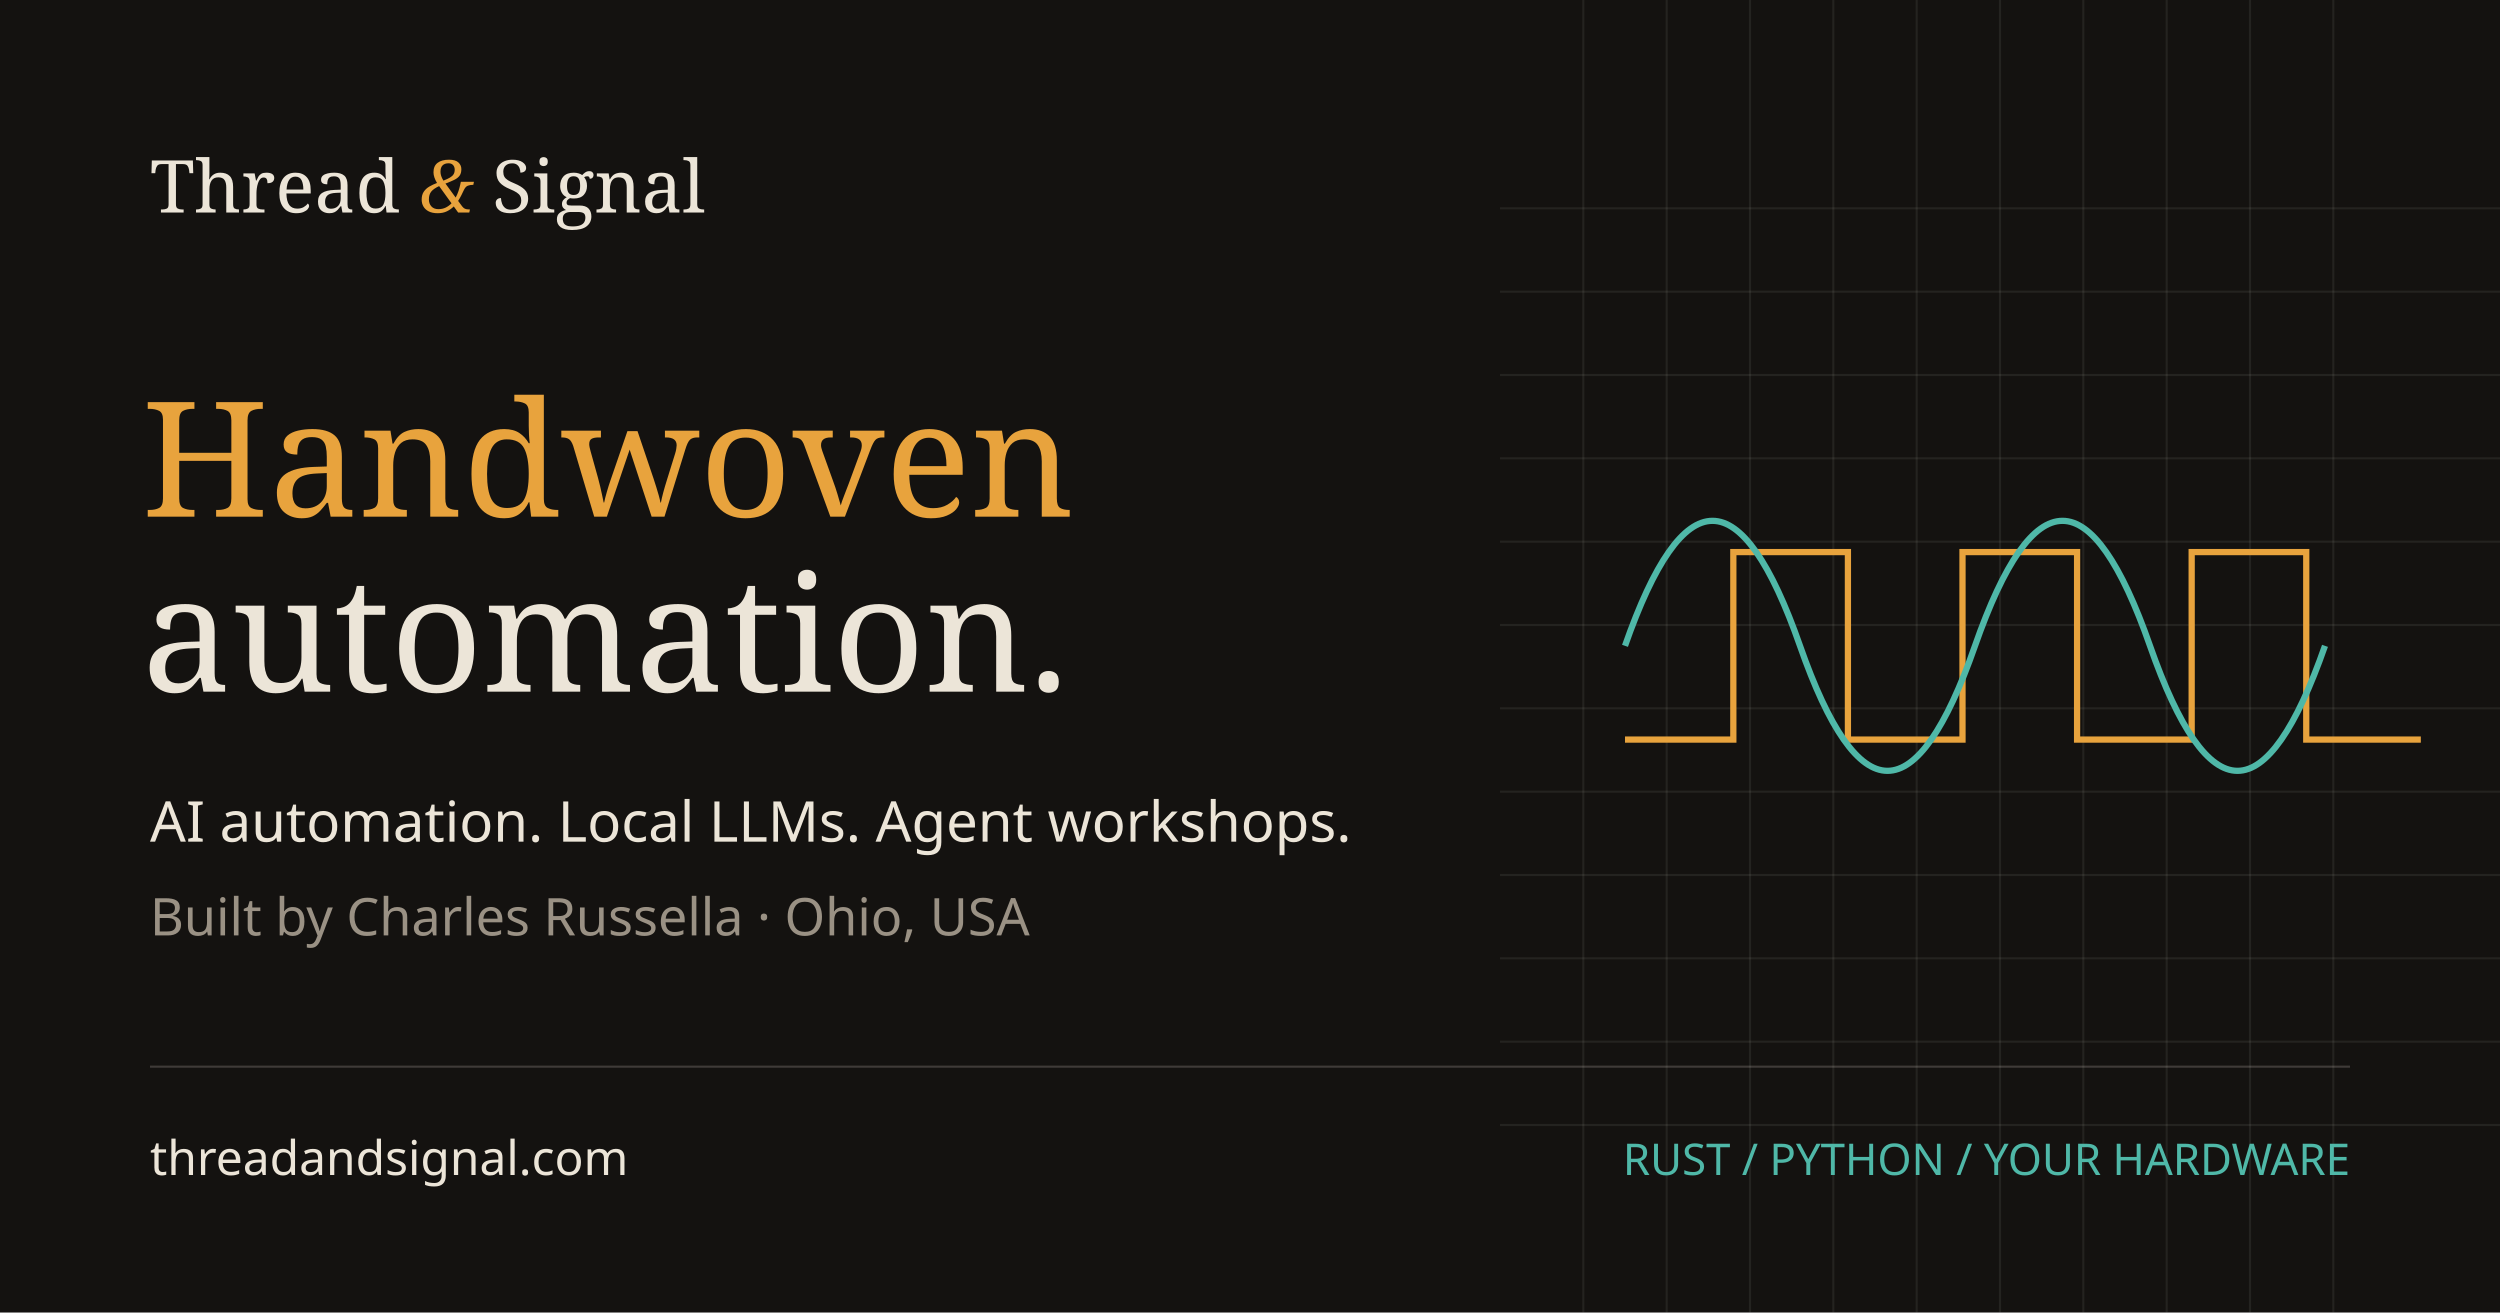
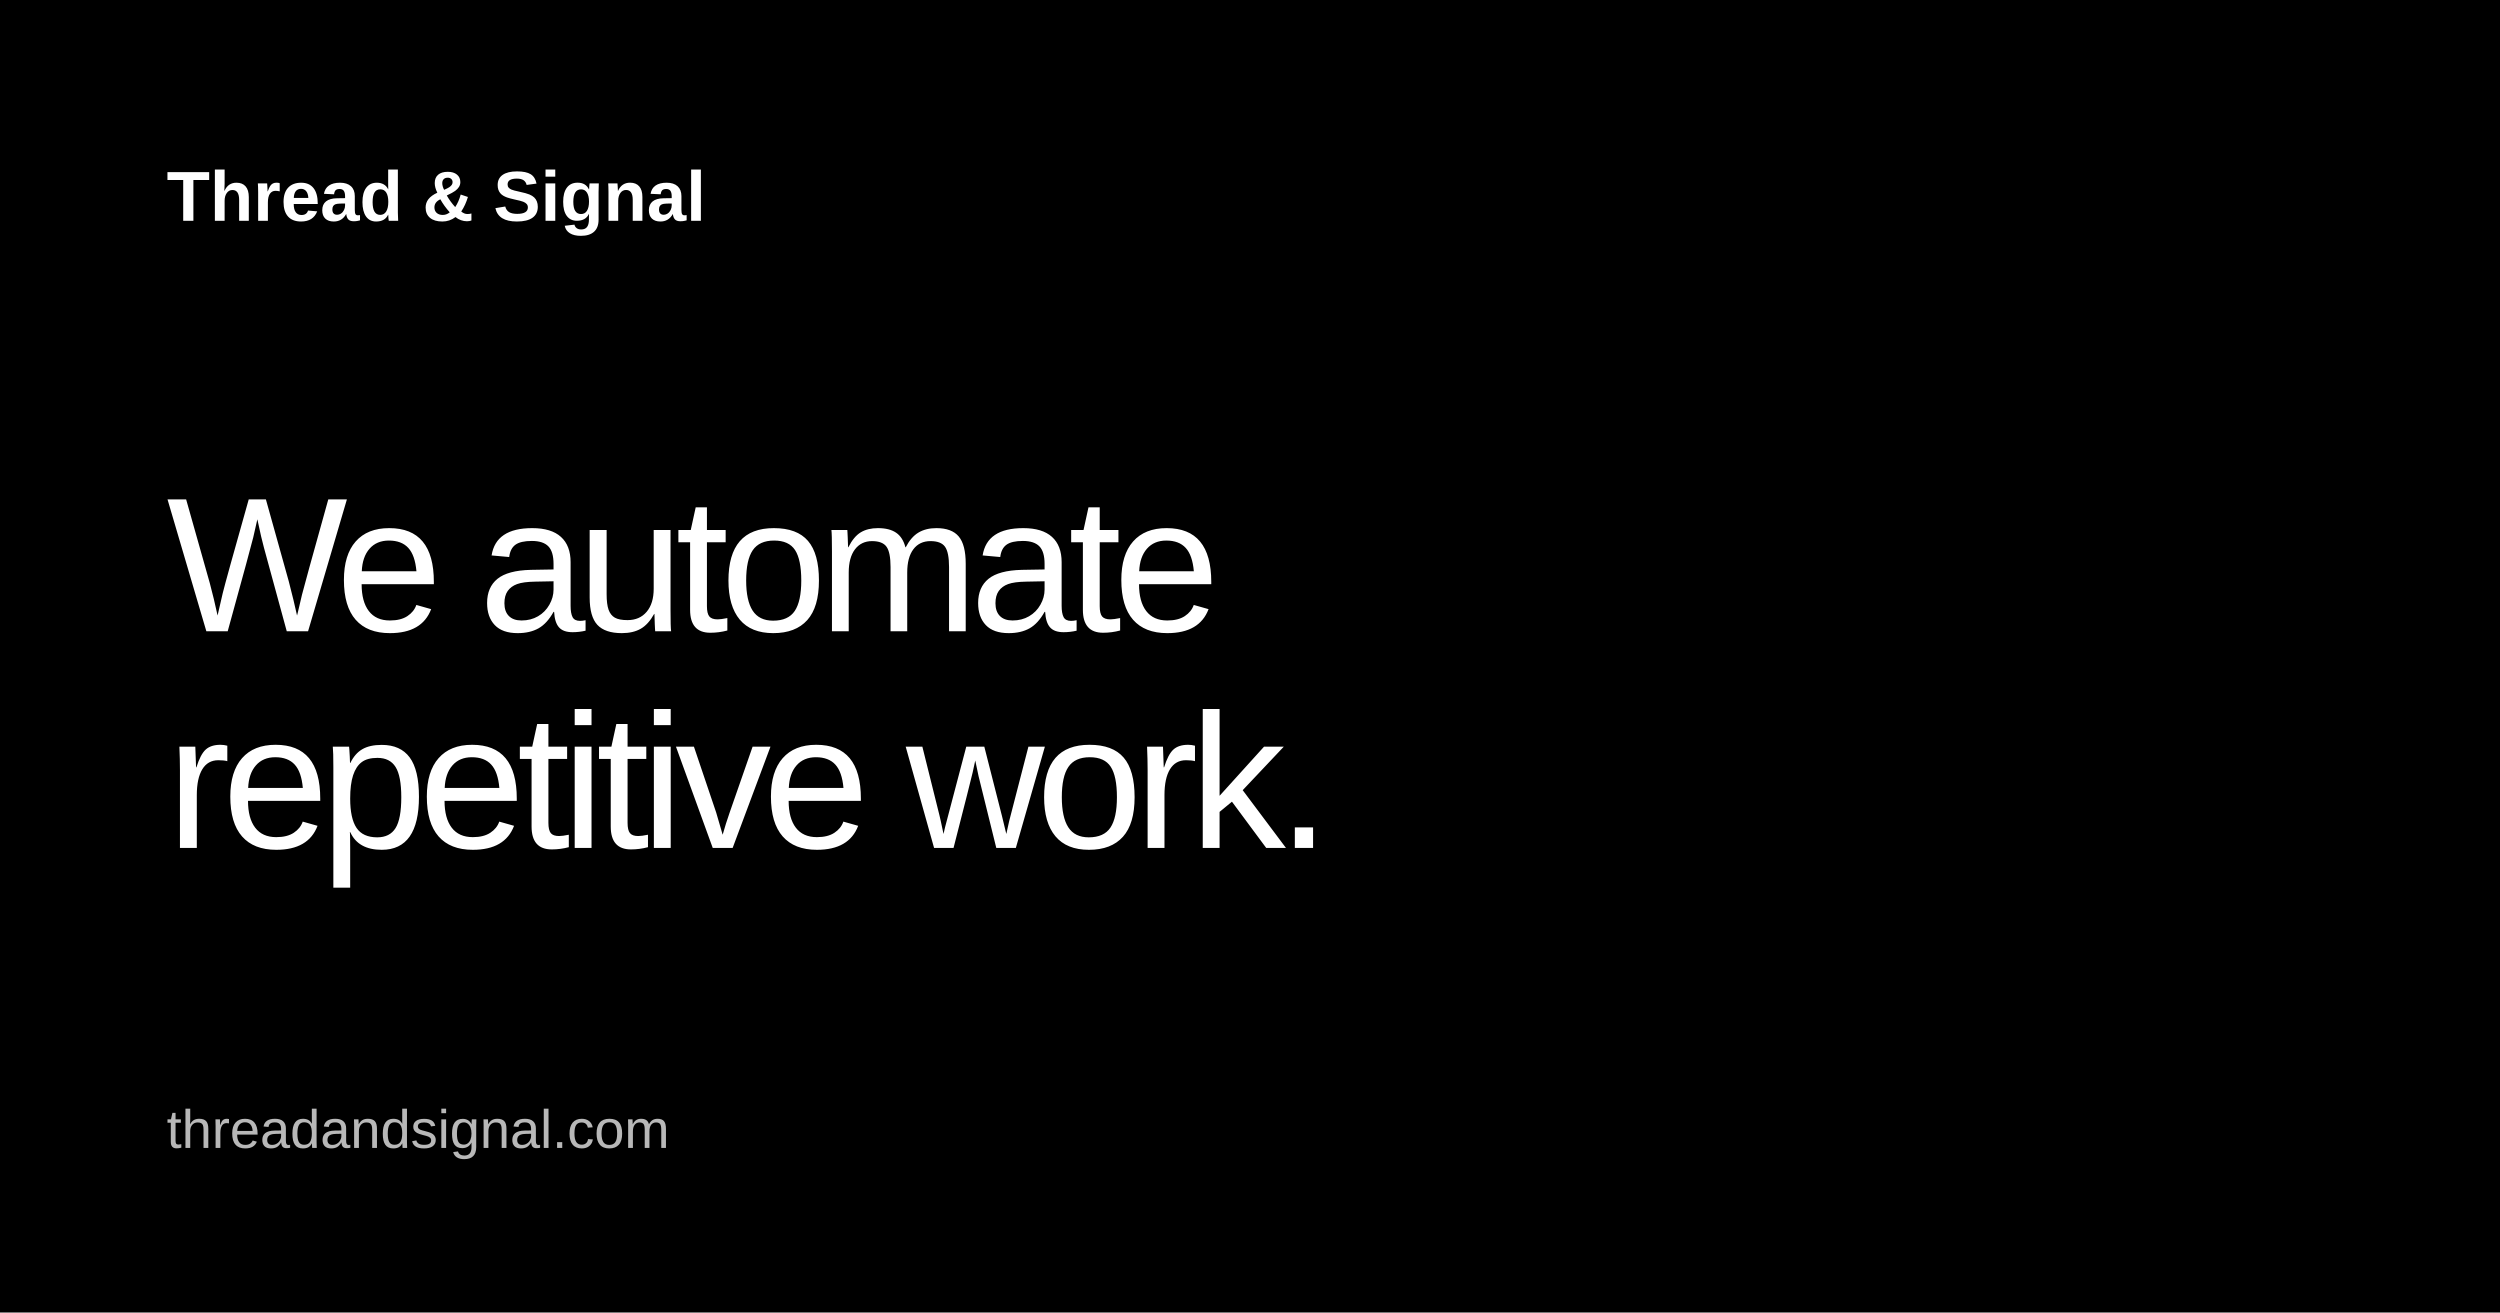
- <svg xmlns="http://www.w3.org/2000/svg" width="1200" height="630" viewBox="0 0 1200 630">
-   <rect width="1200" height="630" fill="#141210" />
-   <g fill="none" stroke="#ece5d8" stroke-opacity=".08">
-     <path d="M760 0v630m40-630v630m40-630v630m40-630v630m40-630v630m40-630v630m40-630v630m40-630v630m40-630v630m40-630v630" />
-     <path d="M720 100h480M720 140h480M720 180h480M720 220h480M720 260h480M720 300h480M720 340h480M720 380h480M720 420h480M720 460h480M720 500h480M720 540h480" />
+ <svg xmlns="http://www.w3.org/2000/svg" viewBox="0 0 1200 630" width="1200" height="630">
+   <rect width="1200" height="630" fill="#000" />
+   <text x="80" y="106" fill="#fff" font-family="Arial, Helvetica, sans-serif" font-size="34" font-weight="700">Thread &amp; Signal</text>
+   <g fill="#fff" font-family="Arial, Helvetica, sans-serif" font-size="92" letter-spacing="-4">
+     <text x="80" y="303">We automate</text>
+     <text x="80" y="407">repetitive work.</text>
  </g>
-   <path d="M780 355h52v-90h55v90h55v-90h55v90h55v-90h55v90h55" fill="none" stroke="#e8a33d" stroke-width="3" />
-   <path d="M780 310c28-80 56-80 84 0s56 80 84 0 56-80 84 0 56 80 84 0" fill="none" stroke="#4fb8a8" stroke-width="3" />
-   <g font-family="Georgia, serif">
-     <text x="72" y="102" fill="#ece5d8" font-size="35">Thread <tspan fill="#e8a33d" font-style="italic">&amp;</tspan> Signal</text>
-     <text x="68" y="248" fill="#e8a33d" font-size="77">Handwoven</text>
-     <text x="68" y="332" fill="#ece5d8" font-size="77">automation.</text>
-   </g>
-   <g font-family="Segoe UI, sans-serif" fill="#ece5d8">
-     <text x="72" y="404" font-size="27">AI automation. Local LLMs. Agent workshops.</text>
-     <text x="72" y="449" fill="#9a9184" font-size="25">Built by Charles Russella · Ohio, USA</text>
-     <path d="M72 512h1056" stroke="#ece5d8" stroke-opacity=".2" />
-     <text x="72" y="564" font-size="23">threadandsignal.com</text>
-     <text x="1128" y="564" text-anchor="end" font-size="21" fill="#4fb8a8">RUST / PYTHON / YOUR HARDWARE</text>
-   </g>
+   <text x="80" y="551" fill="#b8b8b8" font-family="Arial, Helvetica, sans-serif" font-size="26">threadandsignal.com</text>
</svg>
